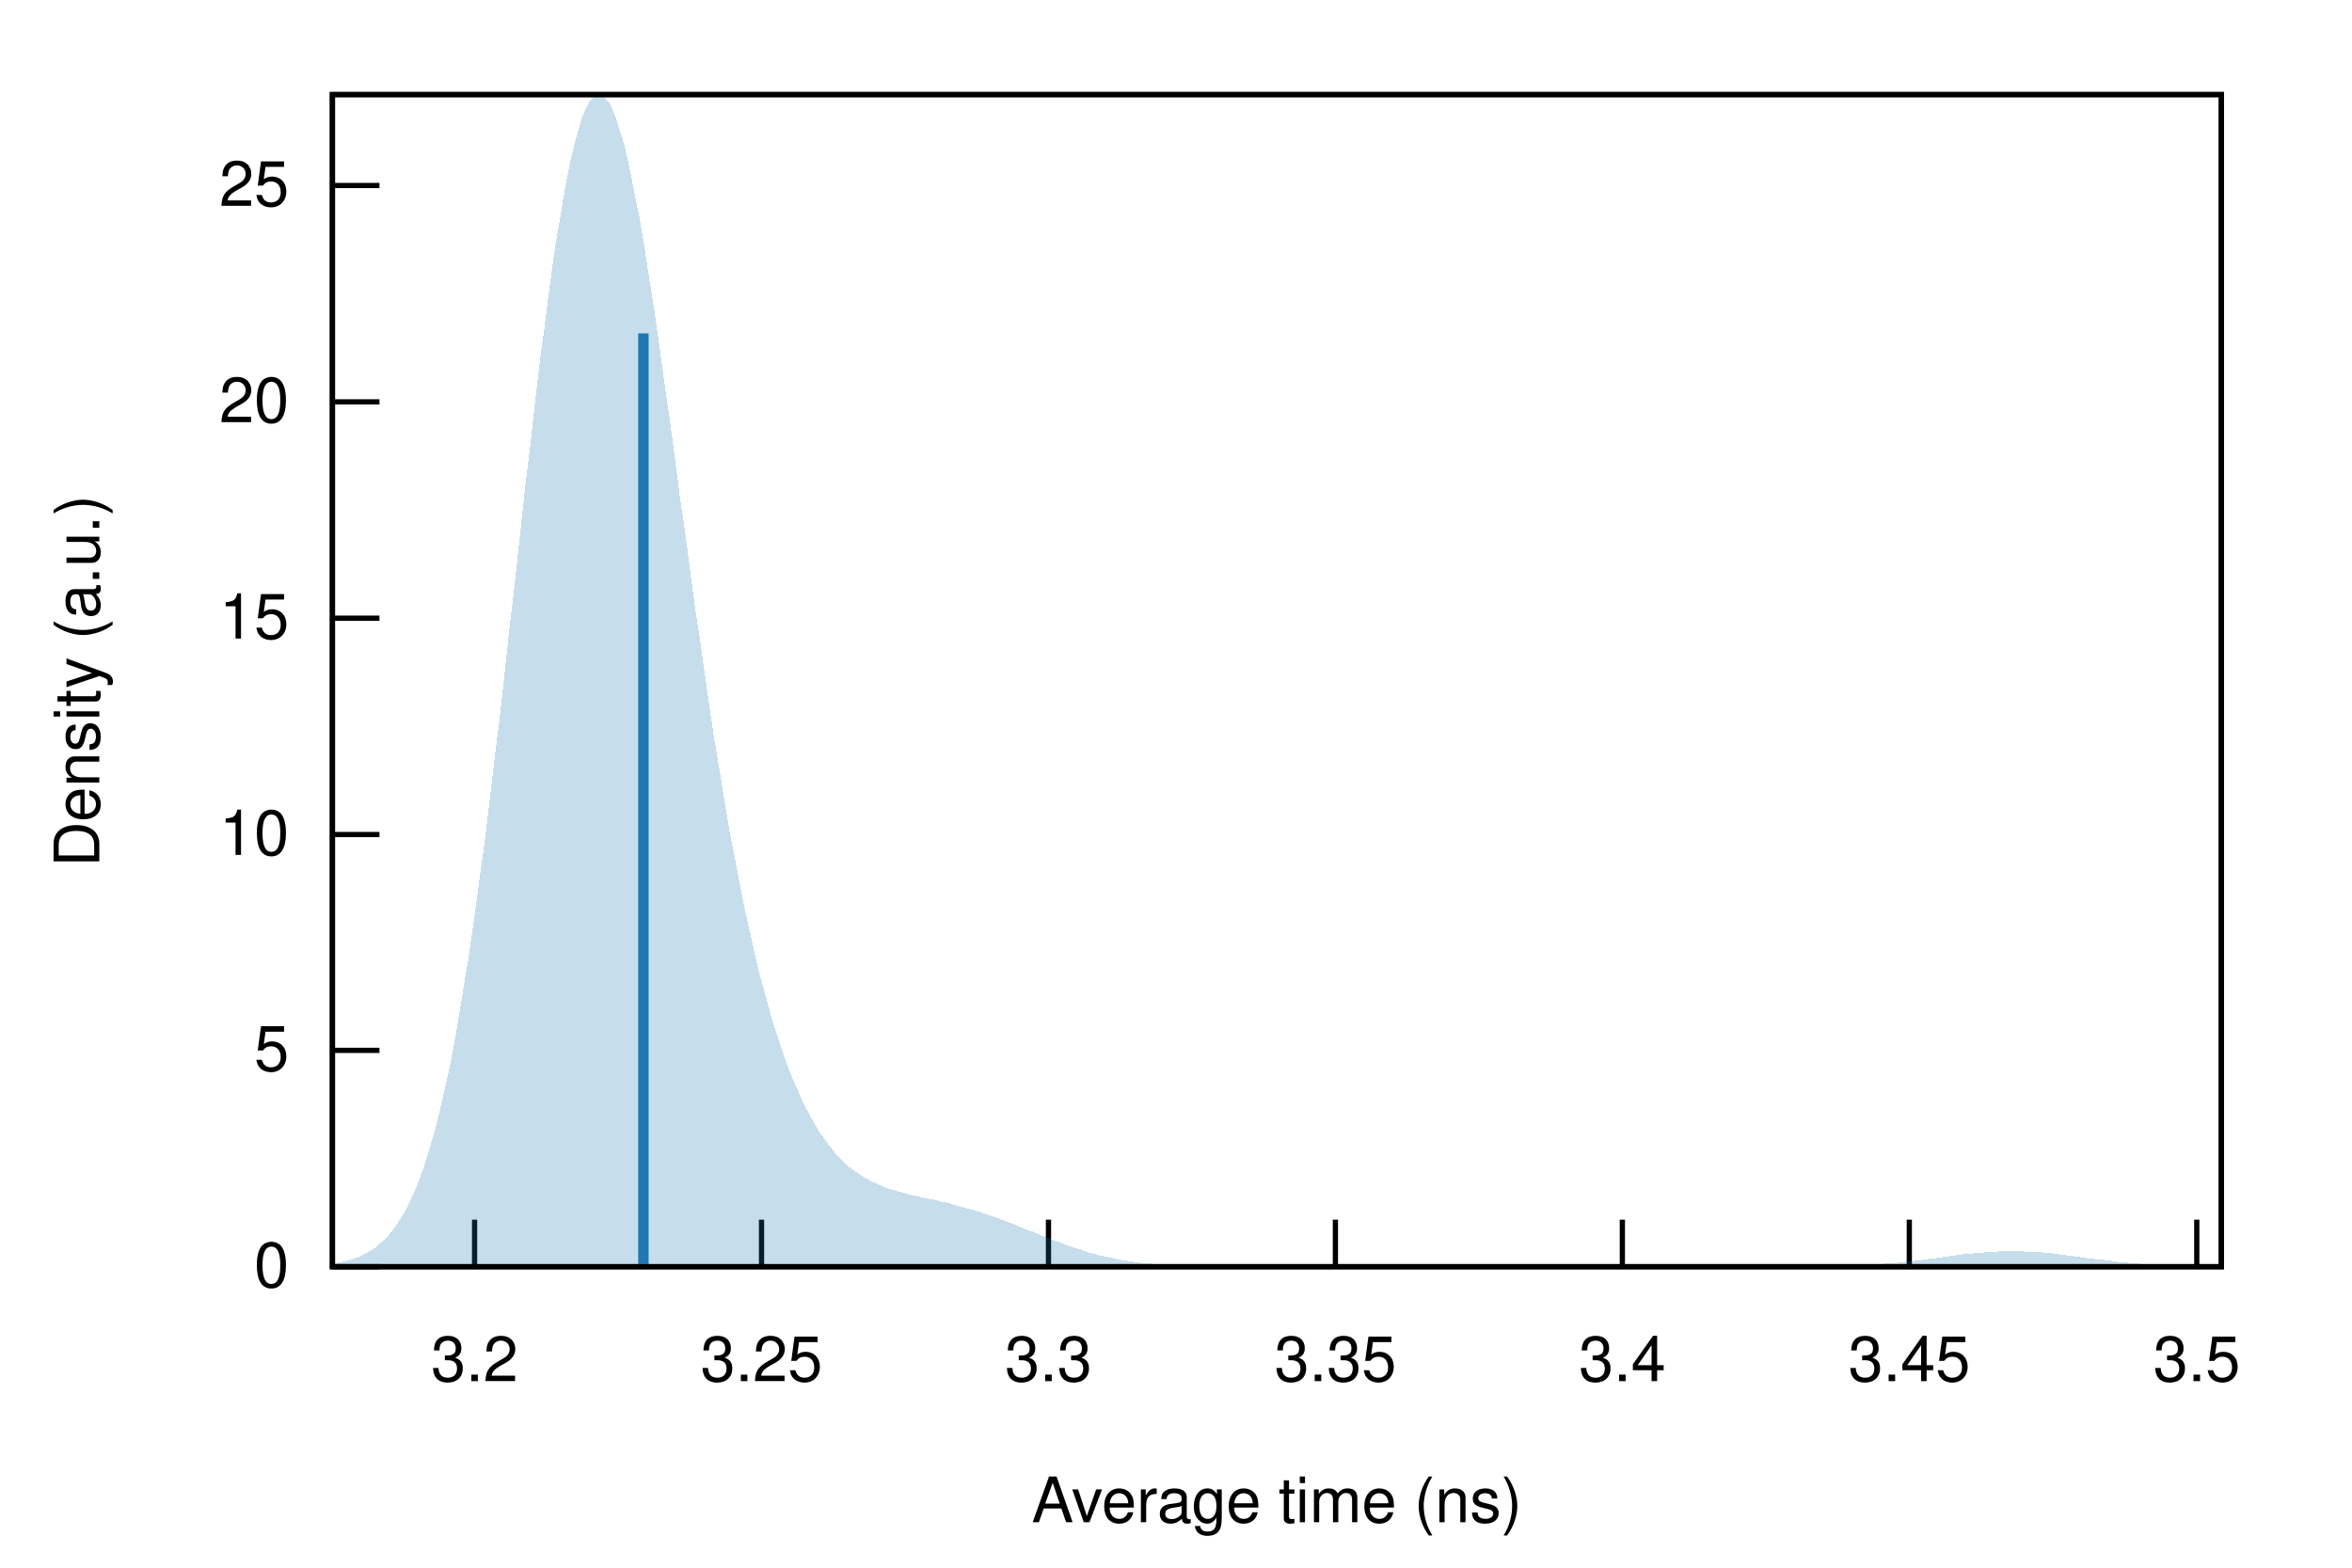
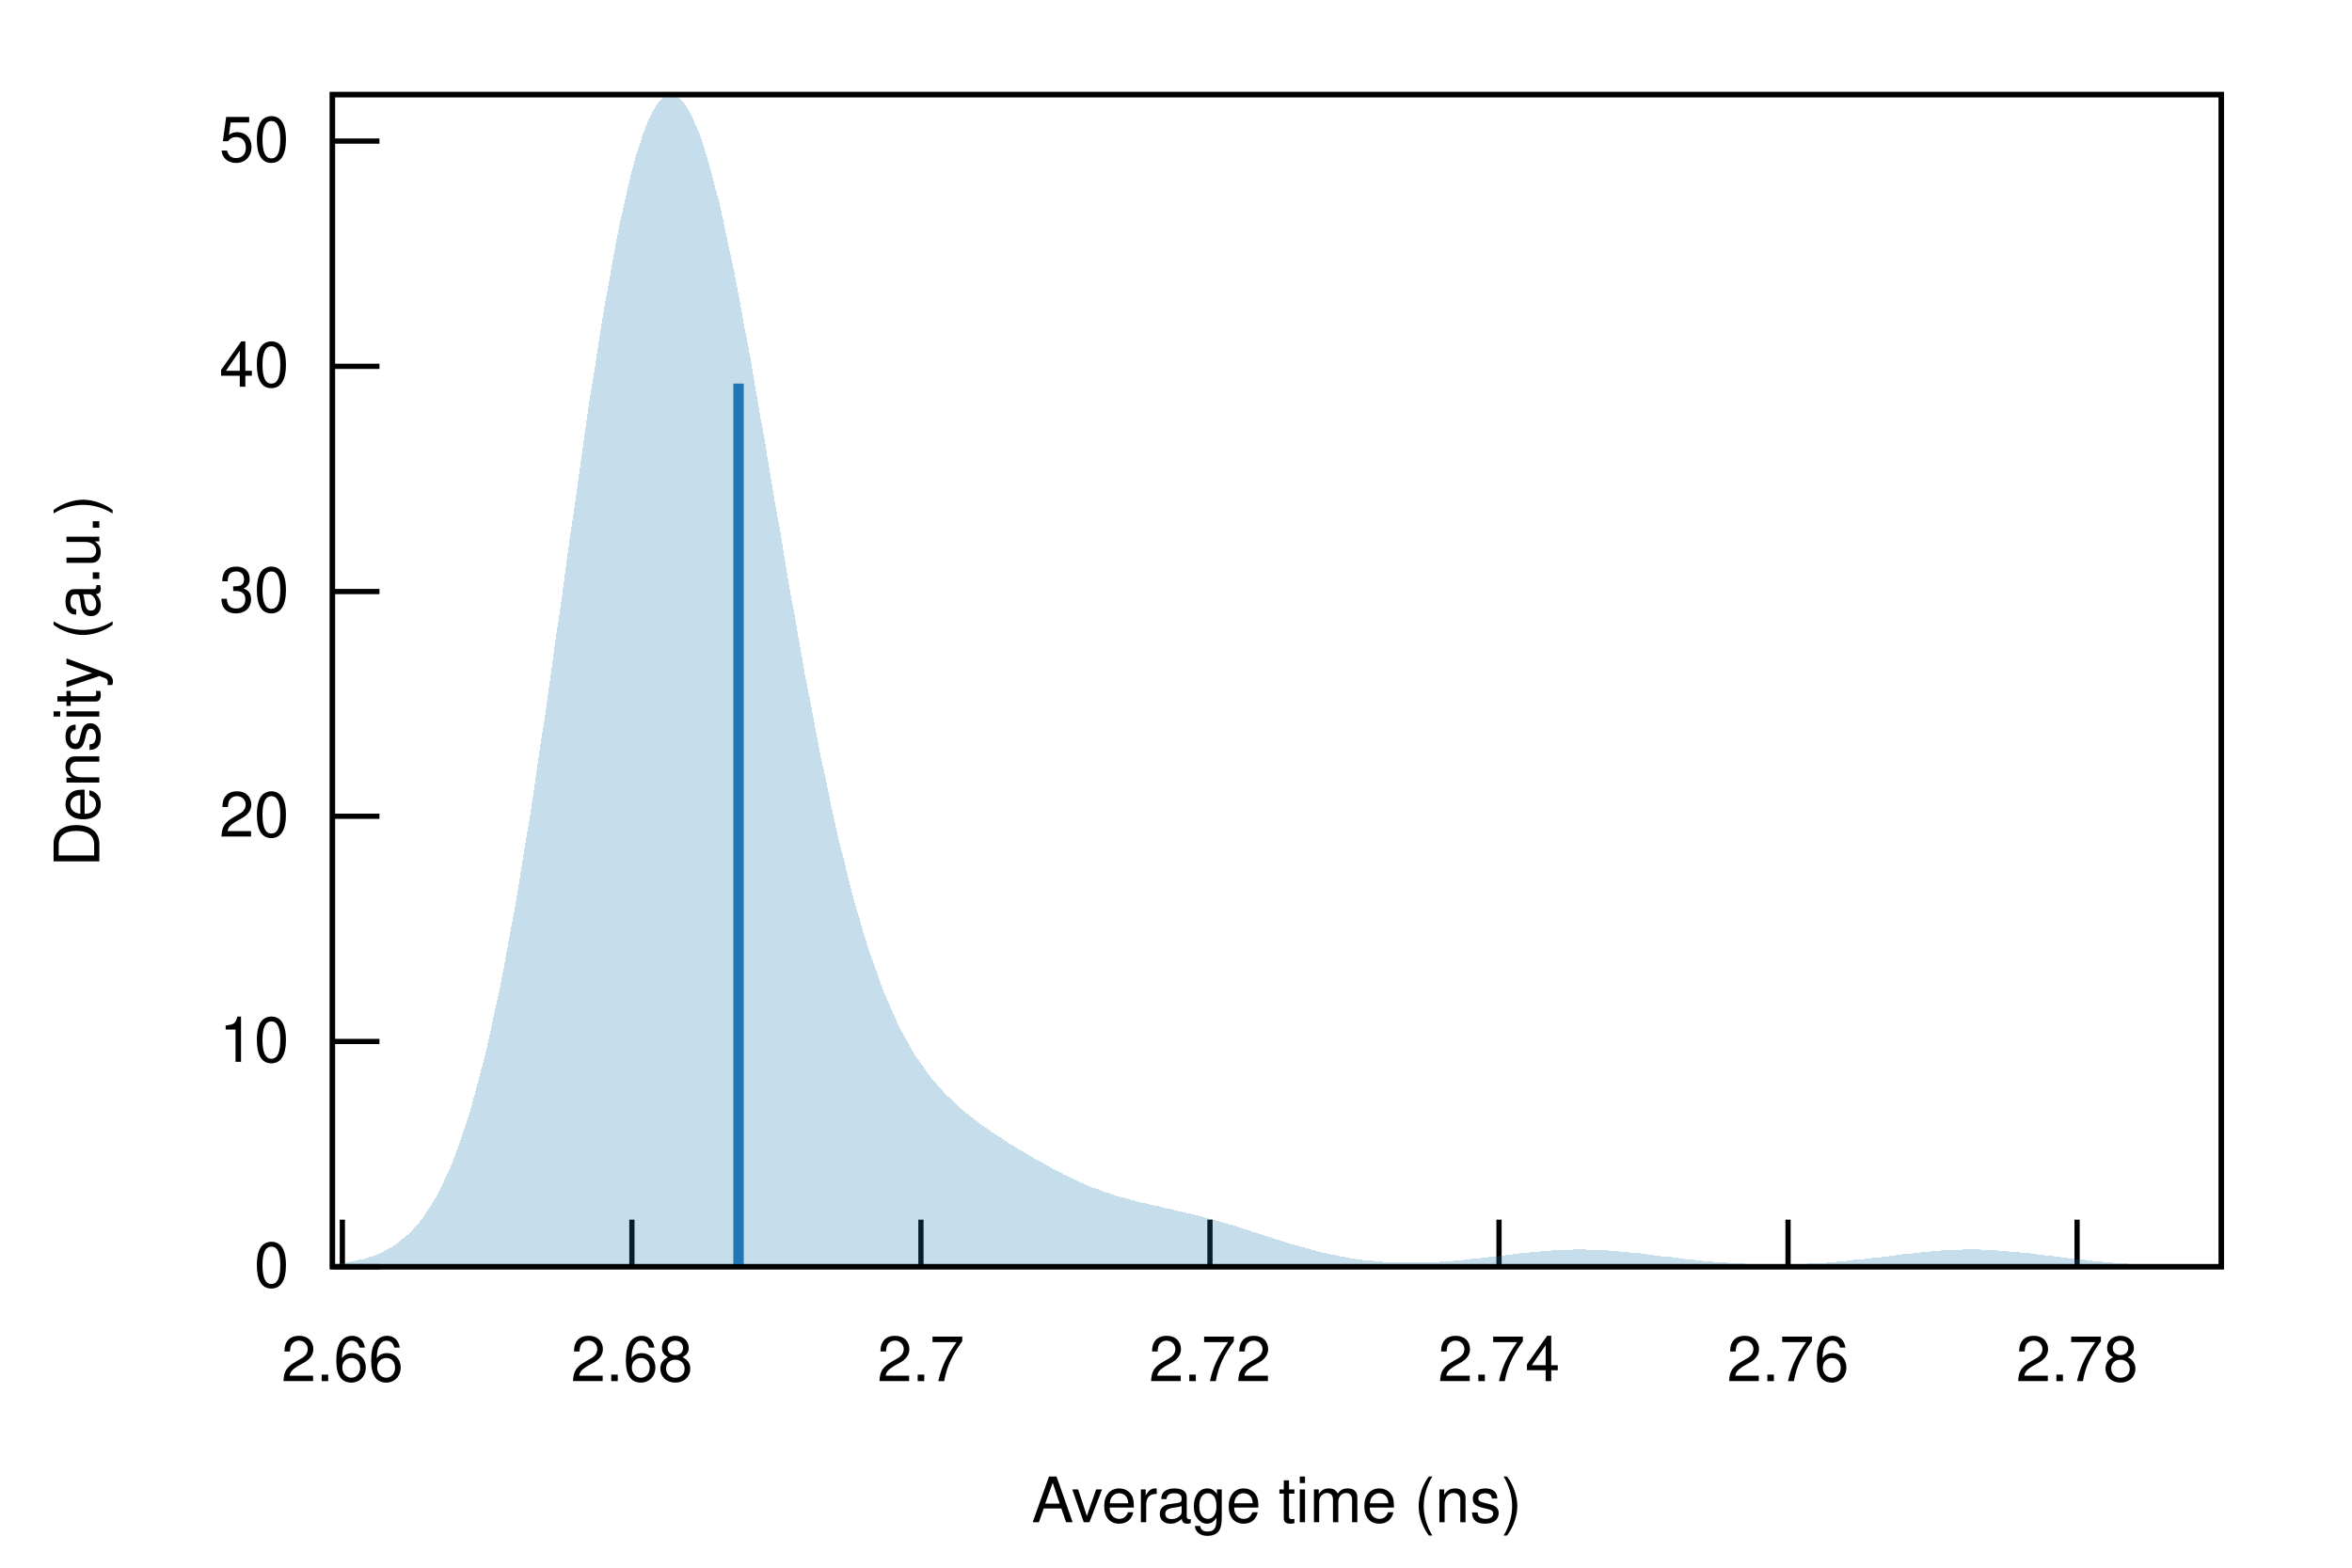
<svg xmlns="http://www.w3.org/2000/svg" xmlns:xlink="http://www.w3.org/1999/xlink" viewBox="0 0 450 300">
  <g id="gnuplot_canvas">
    <rect x="0" y="0" width="450" height="300" fill="none" />
    <defs>
      <circle id="gpDot" r="0.5" stroke-width="0.5" stroke="currentColor" />
      <path id="gpPt0" stroke-width="0.222" stroke="currentColor" d="M-1,0 h2 M0,-1 v2" />
      <path id="gpPt1" stroke-width="0.222" stroke="currentColor" d="M-1,-1 L1,1 M1,-1 L-1,1" />
      <path id="gpPt2" stroke-width="0.222" stroke="currentColor" d="M-1,0 L1,0 M0,-1 L0,1 M-1,-1 L1,1 M-1,1 L1,-1" />
      <rect id="gpPt3" stroke-width="0.222" stroke="currentColor" x="-1" y="-1" width="2" height="2" />
      <rect id="gpPt4" stroke-width="0.222" stroke="currentColor" fill="currentColor" x="-1" y="-1" width="2" height="2" />
      <circle id="gpPt5" stroke-width="0.222" stroke="currentColor" cx="0" cy="0" r="1" />
      <use xlink:href="#gpPt5" id="gpPt6" fill="currentColor" stroke="none" />
      <path id="gpPt7" stroke-width="0.222" stroke="currentColor" d="M0,-1.33 L-1.33,0.67 L1.33,0.67 z" />
      <use xlink:href="#gpPt7" id="gpPt8" fill="currentColor" stroke="none" />
      <use xlink:href="#gpPt7" id="gpPt9" stroke="currentColor" transform="rotate(180)" />
      <use xlink:href="#gpPt9" id="gpPt10" fill="currentColor" stroke="none" />
      <use xlink:href="#gpPt3" id="gpPt11" stroke="currentColor" transform="rotate(45)" />
      <use xlink:href="#gpPt11" id="gpPt12" fill="currentColor" stroke="none" />
      <path id="gpPt13" stroke-width="0.222" stroke="currentColor" d="M0,1.330 L1.265,0.411 L0.782,-1.067 L-0.782,-1.076 L-1.265,0.411 z" />
      <use xlink:href="#gpPt13" id="gpPt14" fill="currentColor" stroke="none" />
      <filter id="textbox" filterUnits="objectBoundingBox" x="0" y="0" height="1" width="1">
        <feFlood flood-color="white" flood-opacity="1" result="bgnd" />
        <feComposite in="SourceGraphic" in2="bgnd" operator="atop" />
      </filter>
      <filter id="greybox" filterUnits="objectBoundingBox" x="0" y="0" height="1" width="1">
        <feFlood flood-color="lightgrey" flood-opacity="1" result="grey" />
        <feComposite in="SourceGraphic" in2="grey" operator="atop" />
      </filter>
    </defs>
    <g fill="none" color="white" stroke="currentColor" stroke-width="1.00" stroke-linecap="butt" stroke-linejoin="miter">
</g>
    <g fill="none" color="black" stroke="currentColor" stroke-width="1.00" stroke-linecap="butt" stroke-linejoin="miter">
      <path stroke="black" d="M63.6,242.4 L72.6,242.4  " />
      <g transform="translate(55.3,246.3)" stroke="none" fill="black" font-family="Helvetica" font-size="12.00" text-anchor="end">
        <text>
          <tspan font-family="Helvetica"> 0</tspan>
        </text>
      </g>
    </g>
    <g fill="none" color="black" stroke="currentColor" stroke-width="1.00" stroke-linecap="butt" stroke-linejoin="miter">
-       <path stroke="black" d="M63.6,201.0 L72.6,201.0  " />
-       <g transform="translate(55.3,204.9)" stroke="none" fill="black" font-family="Helvetica" font-size="12.00" text-anchor="end">
-         <text>
-           <tspan font-family="Helvetica"> 5</tspan>
-         </text>
-       </g>
-     </g>
-     <g fill="none" color="black" stroke="currentColor" stroke-width="1.00" stroke-linecap="butt" stroke-linejoin="miter">
-       <path stroke="black" d="M63.6,159.7 L72.6,159.7  " />
-       <g transform="translate(55.3,163.6)" stroke="none" fill="black" font-family="Helvetica" font-size="12.00" text-anchor="end">
+       <path stroke="black" d="M63.6,199.3 L72.6,199.3  " />
+       <g transform="translate(55.3,203.2)" stroke="none" fill="black" font-family="Helvetica" font-size="12.00" text-anchor="end">
        <text>
          <tspan font-family="Helvetica"> 10</tspan>
        </text>
      </g>
    </g>
    <g fill="none" color="black" stroke="currentColor" stroke-width="1.00" stroke-linecap="butt" stroke-linejoin="miter">
-       <path stroke="black" d="M63.6,118.3 L72.6,118.3  " />
-       <g transform="translate(55.3,122.2)" stroke="none" fill="black" font-family="Helvetica" font-size="12.00" text-anchor="end">
-         <text>
-           <tspan font-family="Helvetica"> 15</tspan>
-         </text>
-       </g>
-     </g>
-     <g fill="none" color="black" stroke="currentColor" stroke-width="1.00" stroke-linecap="butt" stroke-linejoin="miter">
-       <path stroke="black" d="M63.6,76.9 L72.6,76.9  " />
-       <g transform="translate(55.3,80.8)" stroke="none" fill="black" font-family="Helvetica" font-size="12.00" text-anchor="end">
+       <path stroke="black" d="M63.6,156.2 L72.6,156.2  " />
+       <g transform="translate(55.3,160.1)" stroke="none" fill="black" font-family="Helvetica" font-size="12.00" text-anchor="end">
        <text>
          <tspan font-family="Helvetica"> 20</tspan>
        </text>
      </g>
    </g>
    <g fill="none" color="black" stroke="currentColor" stroke-width="1.00" stroke-linecap="butt" stroke-linejoin="miter">
-       <path stroke="black" d="M63.6,35.5 L72.6,35.5  " />
-       <g transform="translate(55.3,39.4)" stroke="none" fill="black" font-family="Helvetica" font-size="12.00" text-anchor="end">
+       <path stroke="black" d="M63.6,113.2 L72.6,113.2  " />
+       <g transform="translate(55.3,117.1)" stroke="none" fill="black" font-family="Helvetica" font-size="12.00" text-anchor="end">
        <text>
-           <tspan font-family="Helvetica"> 25</tspan>
+           <tspan font-family="Helvetica"> 30</tspan>
        </text>
      </g>
    </g>
    <g fill="none" color="black" stroke="currentColor" stroke-width="1.00" stroke-linecap="butt" stroke-linejoin="miter">
-       <path stroke="black" d="M90.8,242.4 L90.8,233.4  " />
-       <g transform="translate(90.8,264.3)" stroke="none" fill="black" font-family="Helvetica" font-size="12.00" text-anchor="middle">
+       <path stroke="black" d="M63.6,70.1 L72.6,70.1  " />
+       <g transform="translate(55.3,74.0)" stroke="none" fill="black" font-family="Helvetica" font-size="12.00" text-anchor="end">
        <text>
-           <tspan font-family="Helvetica"> 3.2</tspan>
+           <tspan font-family="Helvetica"> 40</tspan>
        </text>
      </g>
    </g>
    <g fill="none" color="black" stroke="currentColor" stroke-width="1.00" stroke-linecap="butt" stroke-linejoin="miter">
-       <path stroke="black" d="M145.7,242.4 L145.7,233.4  " />
-       <g transform="translate(145.7,264.3)" stroke="none" fill="black" font-family="Helvetica" font-size="12.00" text-anchor="middle">
+       <path stroke="black" d="M63.6,27.0 L72.6,27.0  " />
+       <g transform="translate(55.3,30.9)" stroke="none" fill="black" font-family="Helvetica" font-size="12.00" text-anchor="end">
        <text>
-           <tspan font-family="Helvetica"> 3.25</tspan>
+           <tspan font-family="Helvetica"> 50</tspan>
        </text>
      </g>
    </g>
    <g fill="none" color="black" stroke="currentColor" stroke-width="1.00" stroke-linecap="butt" stroke-linejoin="miter">
-       <path stroke="black" d="M200.6,242.4 L200.6,233.4  " />
-       <g transform="translate(200.6,264.3)" stroke="none" fill="black" font-family="Helvetica" font-size="12.00" text-anchor="middle">
+       <path stroke="black" d="M65.5,242.4 L65.5,233.4  " />
+       <g transform="translate(65.5,264.3)" stroke="none" fill="black" font-family="Helvetica" font-size="12.00" text-anchor="middle">
        <text>
-           <tspan font-family="Helvetica"> 3.3</tspan>
+           <tspan font-family="Helvetica"> 2.66</tspan>
        </text>
      </g>
    </g>
    <g fill="none" color="black" stroke="currentColor" stroke-width="1.00" stroke-linecap="butt" stroke-linejoin="miter">
-       <path stroke="black" d="M255.5,242.4 L255.5,233.4  " />
-       <g transform="translate(255.5,264.3)" stroke="none" fill="black" font-family="Helvetica" font-size="12.00" text-anchor="middle">
+       <path stroke="black" d="M120.9,242.4 L120.9,233.4  " />
+       <g transform="translate(120.9,264.3)" stroke="none" fill="black" font-family="Helvetica" font-size="12.00" text-anchor="middle">
        <text>
-           <tspan font-family="Helvetica"> 3.35</tspan>
+           <tspan font-family="Helvetica"> 2.68</tspan>
        </text>
      </g>
    </g>
    <g fill="none" color="black" stroke="currentColor" stroke-width="1.00" stroke-linecap="butt" stroke-linejoin="miter">
-       <path stroke="black" d="M310.4,242.4 L310.4,233.4  " />
-       <g transform="translate(310.4,264.3)" stroke="none" fill="black" font-family="Helvetica" font-size="12.00" text-anchor="middle">
+       <path stroke="black" d="M176.2,242.4 L176.2,233.4  " />
+       <g transform="translate(176.2,264.3)" stroke="none" fill="black" font-family="Helvetica" font-size="12.00" text-anchor="middle">
        <text>
-           <tspan font-family="Helvetica"> 3.4</tspan>
+           <tspan font-family="Helvetica"> 2.7</tspan>
        </text>
      </g>
    </g>
    <g fill="none" color="black" stroke="currentColor" stroke-width="1.00" stroke-linecap="butt" stroke-linejoin="miter">
-       <path stroke="black" d="M365.3,242.4 L365.3,233.4  " />
-       <g transform="translate(365.3,264.3)" stroke="none" fill="black" font-family="Helvetica" font-size="12.00" text-anchor="middle">
+       <path stroke="black" d="M231.5,242.4 L231.5,233.4  " />
+       <g transform="translate(231.5,264.3)" stroke="none" fill="black" font-family="Helvetica" font-size="12.00" text-anchor="middle">
        <text>
-           <tspan font-family="Helvetica"> 3.45</tspan>
+           <tspan font-family="Helvetica"> 2.72</tspan>
        </text>
      </g>
    </g>
    <g fill="none" color="black" stroke="currentColor" stroke-width="1.00" stroke-linecap="butt" stroke-linejoin="miter">
-       <path stroke="black" d="M420.3,242.4 L420.3,233.4  " />
-       <g transform="translate(420.3,264.3)" stroke="none" fill="black" font-family="Helvetica" font-size="12.00" text-anchor="middle">
+       <path stroke="black" d="M286.8,242.4 L286.8,233.4  " />
+       <g transform="translate(286.8,264.3)" stroke="none" fill="black" font-family="Helvetica" font-size="12.00" text-anchor="middle">
        <text>
-           <tspan font-family="Helvetica"> 3.5</tspan>
+           <tspan font-family="Helvetica"> 2.74</tspan>
+         </text>
+       </g>
+     </g>
+     <g fill="none" color="black" stroke="currentColor" stroke-width="1.00" stroke-linecap="butt" stroke-linejoin="miter">
+       <path stroke="black" d="M342.1,242.4 L342.1,233.4  " />
+       <g transform="translate(342.1,264.3)" stroke="none" fill="black" font-family="Helvetica" font-size="12.00" text-anchor="middle">
+         <text>
+           <tspan font-family="Helvetica"> 2.76</tspan>
+         </text>
+       </g>
+     </g>
+     <g fill="none" color="black" stroke="currentColor" stroke-width="1.00" stroke-linecap="butt" stroke-linejoin="miter">
+       <path stroke="black" d="M397.4,242.4 L397.4,233.4  " />
+       <g transform="translate(397.4,264.3)" stroke="none" fill="black" font-family="Helvetica" font-size="12.00" text-anchor="middle">
+         <text>
+           <tspan font-family="Helvetica"> 2.78</tspan>
        </text>
      </g>
    </g>
    <g fill="none" color="black" stroke="currentColor" stroke-width="1.00" stroke-linecap="butt" stroke-linejoin="miter">
</g>
    <g fill="none" color="black" stroke="currentColor" stroke-width="1.00" stroke-linecap="butt" stroke-linejoin="miter">
      <path stroke="black" d="M63.6,18.1 L63.6,242.4 L425.0,242.4 L425.0,18.1 L63.6,18.1 Z  " />
    </g>
    <g fill="none" color="black" stroke="currentColor" stroke-width="1.00" stroke-linecap="butt" stroke-linejoin="miter">
      <g transform="translate(19.0,130.3) rotate(270)" stroke="none" fill="black" font-family="Helvetica" font-size="12.00" text-anchor="middle">
        <text>
          <tspan font-family="Helvetica">Density (a.u.)</tspan>
        </text>
      </g>
    </g>
    <g fill="none" color="black" stroke="currentColor" stroke-width="1.00" stroke-linecap="butt" stroke-linejoin="miter">
      <g transform="translate(244.3,291.3)" stroke="none" fill="black" font-family="Helvetica" font-size="12.00" text-anchor="middle">
        <text>
          <tspan font-family="Helvetica">Average time (ns)</tspan>
        </text>
      </g>
    </g>
    <g fill="none" color="black" stroke="currentColor" stroke-width="1.00" stroke-linecap="butt" stroke-linejoin="miter">
</g>
    <g id="gnuplot_plot_1">
      <g fill="none" color="black" stroke="currentColor" stroke-width="1.00" stroke-linecap="butt" stroke-linejoin="miter">
        <g stroke="none" shape-rendering="crispEdges">
-           <polygon fill="rgb( 31, 120, 180)" fill-opacity="0.25" points="63.6,241.8 64.3,241.7 65.0,241.6 65.8,241.4 66.5,241.2 67.2,241.0 67.9,240.8 68.7,240.5 69.4,240.2 70.1,239.8 70.8,239.4 71.6,238.9 72.3,238.3 73.0,237.7 73.7,237.0 74.5,236.2 75.2,235.3 75.9,234.4 76.6,233.2 77.4,232.0 78.1,230.6 78.8,229.1 79.5,227.5 80.3,225.6 81.0,223.6 81.7,221.4 82.4,219.0 83.2,216.4 83.9,213.6 84.6,210.6 85.3,207.4 86.1,203.9 86.8,200.2 87.5,196.3 88.2,192.1 88.9,187.7 89.7,183.0 90.4,178.1 91.1,173.0 91.8,167.7 92.6,162.1 93.3,156.4 94.0,150.5 94.7,144.5 95.5,138.3 96.2,132.0 96.9,125.5 97.6,119.1 98.4,112.5 99.1,106.0 99.8,99.5 100.5,93.0 101.3,86.6 102.0,80.3 102.7,74.2 103.4,68.2 104.2,62.5 104.9,56.9 105.6,51.7 106.3,46.7 107.1,42.1 107.8,37.8 108.5,33.9 109.2,30.4 110.0,27.3 110.7,24.7 111.4,22.5 112.1,20.7 112.8,19.4 113.6,18.5 114.3,18.1 115.0,18.2 115.7,18.7 116.5,19.6 117.2,21.0 117.9,22.8 118.6,25.0 119.4,27.6 120.1,30.6 120.8,33.9 121.5,37.5 122.3,41.4 123.0,45.5 123.7,49.9 124.4,54.5 125.2,59.4 125.9,64.3 126.6,69.4 127.3,74.6 128.1,79.9 128.8,85.2 129.5,90.6 130.2,95.9 131.0,101.3 131.7,106.6 132.4,111.9 133.1,117.1 133.9,122.2 134.6,127.3 135.3,132.2 136.0,137.0 136.7,141.7 137.5,146.3 138.2,150.7 138.9,155.0 139.6,159.1 140.4,163.1 141.1,166.9 141.8,170.6 142.5,174.1 143.3,177.5 144.0,180.7 144.7,183.8 145.4,186.7 146.2,189.5 146.9,192.1 147.6,194.7 148.3,197.0 149.1,199.3 149.8,201.4 150.5,203.5 151.2,205.4 152.0,207.2 152.7,208.8 153.4,210.4 154.1,211.9 154.9,213.3 155.6,214.6 156.3,215.8 157.0,217.0 157.8,218.0 158.5,219.0 159.2,219.9 159.9,220.8 160.6,221.6 161.4,222.3 162.1,223.0 162.8,223.6 163.5,224.1 164.3,224.6 165.0,225.1 165.7,225.5 166.4,225.9 167.2,226.3 167.9,226.6 168.6,226.9 169.3,227.2 170.1,227.5 170.8,227.7 171.5,227.9 172.2,228.1 173.0,228.3 173.7,228.5 174.4,228.7 175.1,228.8 175.9,229.0 176.6,229.2 177.3,229.3 178.0,229.5 178.8,229.6 179.5,229.8 180.2,230.0 180.9,230.1 181.7,230.3 182.4,230.5 183.1,230.7 183.8,230.9 184.5,231.1 185.3,231.3 186.0,231.5 186.7,231.7 187.4,231.9 188.2,232.2 188.9,232.4 189.6,232.7 190.3,232.9 191.1,233.2 191.8,233.5 192.5,233.7 193.2,234.0 194.0,234.3 194.7,234.6 195.4,234.9 196.1,235.2 196.9,235.5 197.6,235.7 198.3,236.0 199.0,236.3 199.8,236.6 200.5,236.9 201.2,237.2 201.9,237.5 202.7,237.7 203.4,238.0 204.1,238.3 204.8,238.5 205.6,238.8 206.3,239.0 207.0,239.2 207.7,239.5 208.4,239.7 209.2,239.9 209.9,240.1 210.6,240.3 211.3,240.4 212.1,240.6 212.8,240.7 213.5,240.9 214.2,241.0 215.0,241.2 215.7,241.3 216.4,241.4 217.1,241.5 217.9,241.6 218.6,241.7 219.3,241.7 220.0,241.8 220.8,241.9 221.5,241.9 222.2,242.0 222.9,242.0 223.7,242.1 224.4,242.1 225.1,242.2 225.8,242.2 226.6,242.2 227.3,242.2 228.0,242.3 228.7,242.3 229.5,242.3 230.2,242.3 230.9,242.3 231.6,242.3 232.3,242.3 233.1,242.4 233.8,242.4 234.5,242.4 235.2,242.4 236.0,242.4 236.7,242.4 237.4,242.4 238.1,242.4 238.9,242.4 239.6,242.4 240.3,242.4 241.0,242.4 241.8,242.4 242.5,242.4 243.2,242.4 243.9,242.4 244.7,242.4 245.4,242.4 246.1,242.4 246.8,242.4 247.6,242.4 248.3,242.4 249.0,242.4 249.7,242.4 250.5,242.4 251.2,242.4 251.9,242.4 252.6,242.4 253.4,242.4 254.1,242.4 254.8,242.4 255.5,242.4 256.3,242.4 257.0,242.4 257.7,242.4 258.4,242.4 259.1,242.4 259.9,242.4 260.6,242.4 261.3,242.4 262.0,242.4 262.8,242.4 263.5,242.4 264.2,242.4 264.9,242.4 265.7,242.4 266.4,242.4 267.1,242.4 267.8,242.4 268.6,242.4 269.3,242.4 270.0,242.4 270.7,242.4 271.5,242.4 272.2,242.4 272.9,242.4 273.6,242.4 274.4,242.4 275.1,242.4 275.8,242.4 276.5,242.4 277.3,242.4 278.0,242.4 278.7,242.4 279.4,242.4 280.2,242.4 280.9,242.4 281.6,242.4 282.3,242.4 283.0,242.4 283.8,242.4 284.5,242.4 285.2,242.4 285.9,242.4 286.7,242.4 287.4,242.4 288.1,242.4 288.8,242.4 289.6,242.4 290.3,242.4 291.0,242.4 291.7,242.4 292.5,242.4 293.2,242.4 293.9,242.4 294.6,242.4 295.4,242.4 296.1,242.4 296.8,242.4 297.5,242.4 298.3,242.4 299.0,242.4 299.7,242.4 300.4,242.4 301.2,242.4 301.9,242.4 302.6,242.4 303.3,242.4 304.1,242.4 304.8,242.4 305.5,242.4 306.2,242.4 306.9,242.4 307.7,242.4 308.4,242.4 309.1,242.4 309.8,242.4 310.6,242.4 311.3,242.4 312.0,242.4 312.7,242.4 313.5,242.4 314.2,242.4 314.9,242.4 315.6,242.4 316.4,242.4 317.1,242.4 317.8,242.4 318.5,242.4 319.3,242.4 320.0,242.4 320.7,242.4 321.4,242.4 322.2,242.4 322.9,242.4 323.6,242.4 324.3,242.4 325.1,242.4 325.8,242.4 326.5,242.4 327.2,242.4 328.0,242.4 328.7,242.4 329.4,242.4 330.1,242.4 330.8,242.4 331.6,242.4 332.3,242.4 333.0,242.4 333.7,242.4 334.5,242.4 335.2,242.4 335.9,242.4 336.6,242.4 337.4,242.4 338.1,242.4 338.8,242.4 339.5,242.4 340.3,242.4 341.0,242.4 341.7,242.4 342.4,242.4 343.2,242.4 343.9,242.4 344.6,242.4 345.3,242.4 346.1,242.4 346.8,242.3 347.5,242.3 348.2,242.3 349.0,242.3 349.7,242.3 350.4,242.3 351.1,242.3 351.9,242.3 352.6,242.2 353.3,242.2 354.0,242.2 354.7,242.2 355.5,242.1 356.2,242.1 356.9,242.1 357.6,242.0 358.4,242.0 359.1,241.9 359.8,241.9 360.5,241.8 361.3,241.8 362.0,241.7 362.7,241.7 363.4,241.6 364.2,241.5 364.9,241.4 365.6,241.4 366.3,241.3 367.1,241.2 367.8,241.1 368.5,241.0 369.2,240.9 370.0,240.8 370.7,240.7 371.4,240.6 372.1,240.5 372.9,240.4 373.6,240.3 374.3,240.2 375.0,240.1 375.8,240.0 376.5,240.0 377.2,239.9 377.9,239.8 378.6,239.7 379.4,239.7 380.1,239.6 380.8,239.6 381.5,239.5 382.3,239.5 383.0,239.4 383.7,239.4 384.4,239.4 385.2,239.4 385.9,239.4 386.6,239.4 387.3,239.5 388.1,239.5 388.8,239.5 389.5,239.6 390.2,239.6 391.0,239.7 391.7,239.8 392.4,239.8 393.1,239.9 393.9,240.0 394.6,240.1 395.3,240.2 396.0,240.3 396.8,240.4 397.5,240.5 398.2,240.6 398.9,240.7 399.7,240.8 400.4,240.9 401.1,241.0 401.8,241.1 402.5,241.1 403.3,241.2 404.0,241.3 404.7,241.4 405.4,241.5 406.2,241.6 406.9,241.6 407.6,241.7 408.3,241.8 409.1,241.8 409.8,241.9 410.5,241.9 411.2,242.0 412.0,242.0 412.7,242.1 413.4,242.1 414.1,242.1 414.9,242.2 415.6,242.2 416.3,242.2 417.0,242.2 417.8,242.3 418.5,242.3 419.2,242.3 419.9,242.3 420.7,242.3 421.4,242.3 422.1,242.3 422.8,242.3 423.6,242.4 424.3,242.4 425.0,242.4 425.0,242.4 424.3,242.4 423.6,242.4 422.8,242.4 422.1,242.4 421.4,242.4 420.7,242.4 419.9,242.4 419.2,242.4 418.5,242.4 417.8,242.4 417.0,242.4 416.3,242.4 415.6,242.4 414.9,242.4 414.1,242.4 413.4,242.4 412.7,242.4 412.0,242.4 411.2,242.4 410.5,242.4 409.8,242.4 409.1,242.4 408.3,242.4 407.6,242.4 406.9,242.4 406.2,242.4 405.4,242.4 404.7,242.4 404.0,242.4 403.3,242.4 402.5,242.4 401.8,242.4 401.1,242.4 400.4,242.4 399.7,242.4 398.9,242.4 398.2,242.4 397.5,242.4 396.8,242.4 396.0,242.4 395.3,242.4 394.6,242.4 393.9,242.4 393.1,242.4 392.4,242.4 391.7,242.4 391.0,242.4 390.2,242.4 389.5,242.4 388.8,242.4 388.1,242.4 387.3,242.4 386.6,242.4 385.9,242.4 385.2,242.4 384.4,242.4 383.7,242.4 383.0,242.4 382.3,242.4 381.5,242.4 380.8,242.4 380.1,242.4 379.4,242.4 378.6,242.4 377.9,242.4 377.2,242.4 376.5,242.4 375.8,242.4 375.0,242.4 374.3,242.4 373.6,242.4 372.9,242.4 372.1,242.4 371.4,242.4 370.7,242.4 370.0,242.4 369.2,242.4 368.5,242.4 367.8,242.4 367.1,242.4 366.3,242.4 365.6,242.4 364.9,242.4 364.2,242.4 363.4,242.4 362.7,242.4 362.0,242.4 361.3,242.4 360.5,242.4 359.8,242.4 359.1,242.4 358.4,242.4 357.6,242.4 356.9,242.4 356.2,242.4 355.5,242.4 354.7,242.4 354.0,242.4 353.3,242.4 352.6,242.4 351.9,242.4 351.1,242.4 350.4,242.4 349.7,242.4 349.0,242.4 348.2,242.4 347.5,242.4 346.8,242.4 346.1,242.4 345.3,242.4 344.6,242.4 343.9,242.4 343.2,242.4 342.4,242.4 341.7,242.4 341.0,242.4 340.3,242.4 339.5,242.4 338.8,242.4 338.1,242.4 337.4,242.4 336.6,242.4 335.9,242.4 335.2,242.4 334.5,242.4 333.7,242.4 333.0,242.4 332.3,242.4 331.6,242.4 330.8,242.4 330.1,242.4 329.4,242.4 328.7,242.4 328.0,242.4 327.2,242.4 326.5,242.4 325.8,242.4 325.1,242.4 324.3,242.4 323.6,242.4 322.9,242.4 322.2,242.4 321.4,242.4 320.7,242.4 320.0,242.4 319.3,242.4 318.5,242.4 317.8,242.4 317.1,242.4 316.4,242.4 315.6,242.4 314.9,242.4 314.2,242.4 313.5,242.4 312.7,242.4 312.0,242.4 311.3,242.4 310.6,242.4 309.8,242.4 309.1,242.4 308.4,242.4 307.7,242.4 306.9,242.4 306.2,242.4 305.5,242.4 304.8,242.4 304.1,242.4 303.3,242.4 302.6,242.4 301.9,242.4 301.2,242.4 300.4,242.4 299.7,242.4 299.0,242.4 298.3,242.4 297.5,242.4 296.8,242.4 296.1,242.4 295.4,242.4 294.6,242.4 293.9,242.4 293.2,242.4 292.5,242.4 291.7,242.4 291.0,242.4 290.3,242.4 289.6,242.4 288.8,242.4 288.1,242.4 287.4,242.4 286.7,242.4 285.9,242.4 285.2,242.4 284.5,242.4 283.8,242.4 283.0,242.4 282.3,242.4 281.6,242.4 280.9,242.4 280.2,242.4 279.4,242.4 278.7,242.4 278.0,242.4 277.3,242.4 276.5,242.4 275.8,242.4 275.1,242.4 274.4,242.4 273.6,242.4 272.9,242.4 272.2,242.4 271.5,242.4 270.7,242.4 270.0,242.4 269.3,242.4 268.6,242.4 267.8,242.4 267.1,242.4 266.4,242.4 265.7,242.4 264.9,242.4 264.2,242.4 263.5,242.4 262.8,242.4 262.0,242.4 261.3,242.4 260.6,242.4 259.9,242.4 259.1,242.4 258.4,242.4 257.7,242.4 257.0,242.4 256.3,242.4 255.5,242.4 254.8,242.4 254.1,242.4 253.4,242.4 252.6,242.4 251.9,242.4 251.2,242.4 250.5,242.4 249.7,242.4 249.0,242.4 248.3,242.4 247.6,242.4 246.8,242.4 246.1,242.4 245.4,242.4 244.7,242.4 243.9,242.4 243.2,242.4 242.5,242.4 241.8,242.4 241.0,242.4 240.3,242.4 239.6,242.4 238.9,242.4 238.1,242.4 237.4,242.4 236.7,242.4 236.0,242.4 235.2,242.4 234.5,242.4 233.8,242.4 233.1,242.4 232.3,242.4 231.6,242.4 230.9,242.4 230.2,242.4 229.5,242.4 228.7,242.4 228.0,242.4 227.3,242.4 226.6,242.4 225.8,242.4 225.1,242.4 224.4,242.4 223.7,242.4 222.9,242.4 222.2,242.4 221.5,242.4 220.8,242.4 220.0,242.4 219.3,242.4 218.6,242.4 217.9,242.4 217.1,242.4 216.4,242.4 215.7,242.4 215.0,242.4 214.2,242.4 213.5,242.4 212.8,242.4 212.1,242.4 211.3,242.4 210.6,242.4 209.9,242.4 209.2,242.4 208.4,242.4 207.7,242.4 207.0,242.4 206.3,242.4 205.6,242.4 204.8,242.4 204.1,242.4 203.4,242.4 202.7,242.4 201.9,242.4 201.2,242.4 200.5,242.4 199.8,242.4 199.0,242.4 198.3,242.4 197.6,242.4 196.9,242.4 196.1,242.4 195.4,242.4 194.7,242.4 194.0,242.4 193.2,242.4 192.5,242.4 191.8,242.4 191.1,242.4 190.3,242.4 189.6,242.4 188.9,242.4 188.2,242.4 187.4,242.4 186.7,242.4 186.0,242.4 185.3,242.4 184.5,242.4 183.8,242.4 183.1,242.4 182.4,242.4 181.7,242.4 180.9,242.4 180.2,242.4 179.5,242.4 178.8,242.4 178.0,242.4 177.3,242.4 176.6,242.4 175.9,242.4 175.1,242.4 174.4,242.4 173.7,242.4 173.0,242.4 172.2,242.4 171.5,242.4 170.8,242.4 170.1,242.4 169.3,242.4 168.6,242.4 167.9,242.4 167.2,242.4 166.4,242.4 165.7,242.4 165.0,242.4 164.3,242.4 163.5,242.4 162.8,242.4 162.1,242.4 161.4,242.4 160.6,242.4 159.9,242.4 159.2,242.4 158.5,242.4 157.8,242.4 157.0,242.4 156.3,242.4 155.6,242.4 154.9,242.4 154.1,242.4 153.4,242.4 152.7,242.4 152.0,242.4 151.2,242.4 150.5,242.4 149.8,242.4 149.1,242.4 148.3,242.4 147.6,242.4 146.9,242.4 146.2,242.4 145.4,242.4 144.7,242.4 144.0,242.4 143.3,242.4 142.5,242.4 141.8,242.4 141.1,242.4 140.4,242.4 139.6,242.4 138.9,242.4 138.2,242.4 137.5,242.4 136.7,242.4 136.0,242.4 135.3,242.4 134.6,242.4 133.9,242.4 133.1,242.4 132.4,242.4 131.7,242.4 131.0,242.4 130.2,242.4 129.5,242.4 128.8,242.4 128.1,242.4 127.3,242.4 126.6,242.4 125.9,242.4 125.2,242.4 124.4,242.4 123.7,242.4 123.0,242.4 122.3,242.4 121.5,242.4 120.8,242.4 120.1,242.4 119.4,242.4 118.6,242.4 117.9,242.4 117.2,242.4 116.5,242.4 115.7,242.4 115.0,242.4 114.3,242.4 113.6,242.4 112.8,242.4 112.1,242.4 111.4,242.4 110.7,242.4 110.0,242.4 109.2,242.4 108.5,242.4 107.8,242.4 107.1,242.4 106.3,242.4 105.6,242.4 104.9,242.4 104.2,242.4 103.4,242.4 102.7,242.4 102.0,242.4 101.3,242.4 100.5,242.4 99.8,242.4 99.1,242.4 98.4,242.4 97.6,242.4 96.9,242.4 96.2,242.4 95.5,242.4 94.7,242.4 94.0,242.4 93.3,242.4 92.6,242.4 91.8,242.4 91.1,242.4 90.4,242.4 89.7,242.4 88.9,242.4 88.2,242.4 87.5,242.4 86.8,242.4 86.1,242.4 85.3,242.4 84.6,242.4 83.9,242.4 83.2,242.4 82.4,242.4 81.7,242.4 81.0,242.4 80.3,242.4 79.5,242.4 78.8,242.4 78.1,242.4 77.4,242.4 76.6,242.4 75.9,242.4 75.2,242.4 74.5,242.4 73.7,242.4 73.0,242.4 72.3,242.4 71.6,242.4 70.8,242.4 70.1,242.4 69.4,242.4 68.7,242.4 67.9,242.4 67.2,242.4 66.5,242.4 65.8,242.4 65.0,242.4 64.3,242.4 63.6,242.4 " />
+           <polygon fill="rgb( 31, 120, 180)" fill-opacity="0.25" points="63.6,241.9 64.3,241.9 65.0,241.8 65.8,241.7 66.5,241.6 67.2,241.4 67.9,241.3 68.7,241.1 69.4,241.0 70.1,240.8 70.8,240.5 71.6,240.3 72.3,240.0 73.0,239.7 73.7,239.3 74.5,238.9 75.2,238.5 75.9,238.0 76.6,237.4 77.4,236.8 78.1,236.2 78.8,235.5 79.5,234.7 80.3,233.8 81.0,232.9 81.7,231.8 82.4,230.7 83.2,229.5 83.9,228.2 84.6,226.8 85.3,225.2 86.1,223.6 86.8,221.8 87.5,219.9 88.2,217.9 88.9,215.7 89.7,213.5 90.4,211.0 91.1,208.4 91.8,205.7 92.6,202.8 93.3,199.8 94.0,196.6 94.7,193.3 95.5,189.8 96.2,186.2 96.9,182.4 97.6,178.5 98.4,174.4 99.1,170.2 99.8,165.9 100.5,161.4 101.3,156.9 102.0,152.2 102.7,147.4 103.4,142.5 104.2,137.6 104.9,132.5 105.6,127.5 106.3,122.3 107.1,117.2 107.8,112.0 108.5,106.8 109.2,101.7 110.0,96.5 110.7,91.4 111.4,86.4 112.1,81.4 112.8,76.5 113.6,71.8 114.3,67.1 115.0,62.6 115.7,58.3 116.5,54.1 117.2,50.0 117.9,46.2 118.6,42.6 119.4,39.2 120.1,36.0 120.8,33.1 121.5,30.4 122.3,27.9 123.0,25.7 123.7,23.8 124.4,22.2 125.2,20.8 125.9,19.7 126.6,18.9 127.3,18.4 128.1,18.1 128.8,18.1 129.5,18.4 130.2,19.0 131.0,19.9 131.7,21.0 132.4,22.3 133.1,23.9 133.9,25.8 134.6,27.9 135.3,30.2 136.0,32.7 136.7,35.4 137.5,38.3 138.2,41.4 138.9,44.7 139.6,48.1 140.4,51.6 141.1,55.3 141.8,59.1 142.5,63.0 143.3,67.0 144.0,71.1 144.7,75.2 145.4,79.4 146.2,83.6 146.9,87.9 147.6,92.1 148.3,96.4 149.1,100.7 149.8,104.9 150.5,109.2 151.2,113.4 152.0,117.5 152.7,121.6 153.4,125.6 154.1,129.6 154.9,133.5 155.6,137.3 156.3,141.0 157.0,144.6 157.8,148.2 158.5,151.6 159.2,155.0 159.9,158.2 160.6,161.3 161.4,164.3 162.1,167.2 162.8,170.0 163.5,172.7 164.3,175.3 165.0,177.8 165.7,180.1 166.4,182.4 167.2,184.5 167.9,186.5 168.6,188.5 169.3,190.3 170.1,192.1 170.8,193.7 171.5,195.3 172.2,196.8 173.0,198.2 173.7,199.5 174.4,200.8 175.1,202.0 175.9,203.1 176.6,204.1 177.3,205.1 178.0,206.1 178.8,207.0 179.5,207.8 180.2,208.6 180.9,209.4 181.7,210.1 182.4,210.8 183.1,211.5 183.8,212.1 184.5,212.7 185.3,213.3 186.0,213.9 186.7,214.4 187.4,215.0 188.2,215.5 188.9,216.0 189.6,216.5 190.3,217.0 191.1,217.5 191.8,217.9 192.5,218.4 193.2,218.9 194.0,219.3 194.7,219.8 195.4,220.2 196.1,220.6 196.9,221.1 197.6,221.5 198.3,221.9 199.0,222.3 199.8,222.7 200.5,223.1 201.2,223.5 201.9,223.9 202.7,224.3 203.4,224.7 204.1,225.0 204.8,225.4 205.6,225.7 206.3,226.1 207.0,226.4 207.7,226.7 208.4,227.0 209.2,227.3 209.9,227.5 210.6,227.8 211.3,228.1 212.1,228.3 212.8,228.6 213.5,228.8 214.2,229.0 215.0,229.2 215.7,229.4 216.4,229.6 217.1,229.8 217.9,230.0 218.6,230.2 219.3,230.3 220.0,230.5 220.8,230.7 221.5,230.8 222.2,231.0 222.9,231.2 223.7,231.3 224.4,231.5 225.1,231.7 225.8,231.8 226.6,232.0 227.3,232.2 228.0,232.3 228.7,232.5 229.5,232.7 230.2,232.9 230.9,233.1 231.6,233.3 232.3,233.5 233.1,233.7 233.8,233.9 234.5,234.1 235.2,234.3 236.0,234.5 236.7,234.7 237.4,235.0 238.1,235.2 238.9,235.4 239.6,235.7 240.3,235.9 241.0,236.1 241.8,236.4 242.5,236.6 243.2,236.8 243.9,237.1 244.7,237.3 245.4,237.5 246.1,237.8 246.8,238.0 247.6,238.2 248.3,238.4 249.0,238.6 249.7,238.8 250.5,239.0 251.2,239.2 251.9,239.4 252.6,239.6 253.4,239.8 254.1,239.9 254.8,240.1 255.5,240.2 256.3,240.4 257.0,240.5 257.7,240.6 258.4,240.8 259.1,240.9 259.9,241.0 260.6,241.1 261.3,241.2 262.0,241.2 262.8,241.3 263.5,241.4 264.2,241.4 264.9,241.5 265.7,241.5 266.4,241.6 267.1,241.6 267.8,241.6 268.6,241.6 269.3,241.6 270.0,241.6 270.7,241.6 271.5,241.6 272.2,241.6 272.9,241.6 273.6,241.6 274.4,241.5 275.1,241.5 275.8,241.4 276.5,241.4 277.3,241.3 278.0,241.3 278.7,241.2 279.4,241.2 280.2,241.1 280.9,241.0 281.6,240.9 282.3,240.9 283.0,240.8 283.8,240.7 284.5,240.6 285.2,240.5 285.9,240.4 286.7,240.4 287.4,240.3 288.1,240.2 288.8,240.1 289.6,240.0 290.3,239.9 291.0,239.8 291.7,239.8 292.5,239.7 293.2,239.6 293.9,239.6 294.6,239.5 295.4,239.4 296.1,239.4 296.8,239.3 297.5,239.3 298.3,239.2 299.0,239.2 299.7,239.2 300.4,239.2 301.2,239.1 301.9,239.1 302.6,239.1 303.3,239.1 304.1,239.2 304.8,239.2 305.5,239.2 306.2,239.2 306.9,239.3 307.7,239.3 308.4,239.4 309.1,239.4 309.8,239.5 310.6,239.5 311.3,239.6 312.0,239.7 312.7,239.8 313.5,239.8 314.2,239.9 314.9,240.0 315.6,240.1 316.4,240.2 317.1,240.3 317.8,240.4 318.5,240.4 319.3,240.5 320.0,240.6 320.7,240.7 321.4,240.8 322.2,240.9 322.9,241.0 323.6,241.0 324.3,241.1 325.1,241.2 325.8,241.3 326.5,241.3 327.2,241.4 328.0,241.5 328.7,241.5 329.4,241.6 330.1,241.6 330.8,241.7 331.6,241.7 332.3,241.8 333.0,241.8 333.7,241.8 334.5,241.9 335.2,241.9 335.9,241.9 336.6,241.9 337.4,242.0 338.1,242.0 338.8,242.0 339.5,242.0 340.3,242.0 341.0,242.0 341.7,242.0 342.4,241.9 343.2,241.9 343.9,241.9 344.6,241.9 345.3,241.9 346.1,241.8 346.8,241.8 347.5,241.7 348.2,241.7 349.0,241.7 349.7,241.6 350.4,241.5 351.1,241.5 351.9,241.4 352.6,241.4 353.3,241.3 354.0,241.2 354.7,241.1 355.5,241.1 356.2,241.0 356.9,240.9 357.6,240.8 358.4,240.7 359.1,240.6 359.8,240.6 360.5,240.5 361.3,240.4 362.0,240.3 362.7,240.2 363.4,240.1 364.2,240.0 364.9,239.9 365.6,239.9 366.3,239.8 367.1,239.7 367.8,239.6 368.5,239.6 369.2,239.5 370.0,239.4 370.7,239.4 371.4,239.3 372.1,239.3 372.9,239.2 373.6,239.2 374.3,239.2 375.0,239.2 375.8,239.1 376.5,239.1 377.2,239.1 377.9,239.1 378.6,239.1 379.4,239.2 380.1,239.2 380.8,239.2 381.5,239.3 382.3,239.3 383.0,239.4 383.7,239.4 384.4,239.5 385.2,239.5 385.9,239.6 386.6,239.7 387.3,239.7 388.1,239.8 388.8,239.9 389.5,240.0 390.2,240.1 391.0,240.2 391.7,240.3 392.4,240.3 393.1,240.4 393.9,240.5 394.6,240.6 395.3,240.7 396.0,240.8 396.8,240.9 397.5,241.0 398.2,241.0 398.9,241.1 399.7,241.2 400.4,241.3 401.1,241.3 401.8,241.4 402.5,241.5 403.3,241.6 404.0,241.6 404.7,241.7 405.4,241.7 406.2,241.8 406.9,241.8 407.6,241.9 408.3,241.9 409.1,242.0 409.8,242.0 410.5,242.0 411.2,242.1 412.0,242.1 412.7,242.1 413.4,242.2 414.1,242.2 414.9,242.2 415.6,242.2 416.3,242.2 417.0,242.3 417.8,242.3 418.5,242.3 419.2,242.3 419.9,242.3 420.7,242.3 421.4,242.3 422.1,242.3 422.8,242.3 423.6,242.4 424.3,242.4 425.0,242.4 425.0,242.4 424.3,242.4 423.6,242.4 422.8,242.4 422.1,242.4 421.4,242.4 420.7,242.4 419.9,242.4 419.2,242.4 418.5,242.4 417.8,242.4 417.0,242.4 416.3,242.4 415.6,242.4 414.9,242.4 414.1,242.4 413.4,242.4 412.7,242.4 412.0,242.4 411.2,242.4 410.5,242.4 409.8,242.4 409.1,242.4 408.3,242.4 407.6,242.4 406.9,242.4 406.2,242.4 405.4,242.4 404.7,242.4 404.0,242.4 403.3,242.4 402.5,242.4 401.8,242.4 401.1,242.4 400.4,242.4 399.7,242.4 398.9,242.4 398.2,242.4 397.5,242.4 396.8,242.4 396.0,242.4 395.3,242.4 394.6,242.4 393.9,242.4 393.1,242.4 392.4,242.4 391.7,242.4 391.0,242.4 390.2,242.4 389.5,242.4 388.8,242.4 388.1,242.4 387.3,242.4 386.6,242.4 385.9,242.4 385.2,242.4 384.4,242.4 383.7,242.4 383.0,242.4 382.3,242.4 381.5,242.4 380.8,242.4 380.1,242.4 379.4,242.4 378.6,242.4 377.9,242.4 377.2,242.4 376.5,242.4 375.8,242.4 375.0,242.4 374.3,242.4 373.6,242.4 372.9,242.4 372.1,242.4 371.4,242.4 370.7,242.4 370.0,242.4 369.2,242.4 368.5,242.4 367.8,242.4 367.1,242.4 366.3,242.4 365.6,242.4 364.9,242.4 364.2,242.4 363.4,242.4 362.7,242.4 362.0,242.4 361.3,242.4 360.5,242.4 359.8,242.4 359.1,242.4 358.4,242.4 357.6,242.4 356.9,242.4 356.2,242.4 355.5,242.4 354.7,242.4 354.0,242.4 353.3,242.4 352.6,242.4 351.9,242.4 351.1,242.4 350.4,242.4 349.7,242.4 349.0,242.4 348.2,242.4 347.5,242.4 346.8,242.4 346.1,242.4 345.3,242.4 344.6,242.4 343.9,242.4 343.2,242.4 342.4,242.4 341.7,242.4 341.0,242.4 340.3,242.4 339.5,242.4 338.8,242.4 338.1,242.4 337.4,242.4 336.6,242.4 335.9,242.4 335.2,242.4 334.5,242.4 333.7,242.4 333.0,242.4 332.3,242.4 331.6,242.4 330.8,242.4 330.1,242.4 329.4,242.4 328.7,242.4 328.0,242.4 327.2,242.4 326.5,242.4 325.8,242.4 325.1,242.4 324.3,242.4 323.6,242.4 322.9,242.4 322.2,242.4 321.4,242.4 320.7,242.4 320.0,242.4 319.3,242.4 318.5,242.4 317.8,242.4 317.1,242.4 316.4,242.4 315.6,242.4 314.9,242.4 314.2,242.4 313.5,242.4 312.7,242.4 312.0,242.4 311.3,242.4 310.6,242.4 309.8,242.4 309.1,242.4 308.4,242.4 307.7,242.4 306.9,242.4 306.2,242.4 305.5,242.4 304.8,242.4 304.1,242.4 303.3,242.4 302.6,242.4 301.9,242.4 301.2,242.4 300.4,242.4 299.7,242.4 299.0,242.4 298.3,242.4 297.5,242.4 296.8,242.4 296.1,242.4 295.4,242.4 294.6,242.4 293.9,242.4 293.2,242.4 292.5,242.4 291.7,242.4 291.0,242.4 290.3,242.4 289.6,242.4 288.8,242.4 288.1,242.4 287.4,242.4 286.7,242.4 285.9,242.4 285.2,242.4 284.5,242.4 283.8,242.4 283.0,242.4 282.3,242.4 281.6,242.4 280.9,242.4 280.2,242.4 279.4,242.4 278.7,242.4 278.0,242.4 277.3,242.4 276.5,242.4 275.8,242.4 275.1,242.4 274.4,242.4 273.6,242.4 272.9,242.4 272.2,242.4 271.5,242.4 270.7,242.4 270.0,242.4 269.3,242.4 268.6,242.4 267.8,242.4 267.1,242.4 266.4,242.4 265.7,242.4 264.9,242.4 264.2,242.4 263.5,242.4 262.8,242.4 262.0,242.4 261.3,242.4 260.6,242.4 259.9,242.4 259.1,242.4 258.4,242.4 257.7,242.4 257.0,242.4 256.3,242.4 255.5,242.4 254.8,242.4 254.1,242.4 253.4,242.4 252.6,242.4 251.9,242.4 251.2,242.4 250.5,242.4 249.7,242.4 249.0,242.4 248.3,242.4 247.6,242.4 246.8,242.4 246.1,242.4 245.4,242.4 244.7,242.4 243.9,242.4 243.2,242.4 242.5,242.4 241.8,242.4 241.0,242.4 240.3,242.4 239.6,242.4 238.9,242.4 238.1,242.4 237.4,242.4 236.7,242.4 236.0,242.4 235.2,242.4 234.5,242.4 233.8,242.4 233.1,242.4 232.3,242.4 231.6,242.4 230.9,242.4 230.2,242.4 229.5,242.4 228.7,242.4 228.0,242.4 227.3,242.4 226.6,242.4 225.8,242.4 225.1,242.4 224.4,242.4 223.7,242.4 222.9,242.4 222.2,242.4 221.5,242.4 220.8,242.4 220.0,242.4 219.3,242.4 218.6,242.4 217.9,242.4 217.1,242.4 216.4,242.4 215.7,242.4 215.0,242.4 214.2,242.4 213.5,242.4 212.8,242.4 212.1,242.4 211.3,242.4 210.6,242.4 209.9,242.4 209.2,242.4 208.4,242.4 207.7,242.4 207.0,242.4 206.3,242.4 205.6,242.4 204.8,242.4 204.1,242.4 203.4,242.4 202.7,242.4 201.9,242.4 201.2,242.4 200.5,242.4 199.8,242.4 199.0,242.4 198.3,242.4 197.6,242.4 196.9,242.4 196.1,242.4 195.4,242.4 194.7,242.4 194.0,242.4 193.2,242.4 192.5,242.4 191.8,242.4 191.1,242.4 190.3,242.4 189.6,242.4 188.9,242.4 188.2,242.4 187.4,242.4 186.7,242.4 186.0,242.4 185.3,242.4 184.5,242.4 183.8,242.4 183.1,242.4 182.4,242.4 181.7,242.4 180.9,242.4 180.2,242.4 179.5,242.4 178.8,242.4 178.0,242.4 177.3,242.4 176.6,242.4 175.9,242.4 175.1,242.4 174.4,242.4 173.7,242.4 173.0,242.4 172.2,242.4 171.5,242.4 170.8,242.4 170.1,242.4 169.3,242.4 168.6,242.4 167.9,242.4 167.2,242.4 166.4,242.4 165.7,242.4 165.0,242.4 164.3,242.4 163.5,242.4 162.8,242.4 162.1,242.4 161.4,242.4 160.6,242.4 159.9,242.4 159.2,242.4 158.5,242.4 157.8,242.4 157.0,242.4 156.3,242.4 155.6,242.4 154.9,242.4 154.1,242.4 153.4,242.4 152.7,242.4 152.0,242.4 151.2,242.4 150.5,242.4 149.8,242.4 149.1,242.4 148.3,242.4 147.6,242.4 146.9,242.4 146.2,242.4 145.4,242.4 144.7,242.4 144.0,242.4 143.3,242.4 142.5,242.4 141.8,242.4 141.1,242.4 140.4,242.4 139.6,242.4 138.9,242.4 138.2,242.4 137.5,242.4 136.7,242.4 136.0,242.4 135.3,242.4 134.6,242.4 133.9,242.4 133.1,242.4 132.4,242.4 131.7,242.4 131.0,242.4 130.2,242.4 129.5,242.4 128.8,242.4 128.1,242.4 127.3,242.4 126.6,242.4 125.9,242.4 125.2,242.4 124.4,242.4 123.7,242.4 123.0,242.4 122.3,242.4 121.5,242.4 120.8,242.4 120.1,242.4 119.4,242.4 118.6,242.4 117.9,242.4 117.2,242.4 116.5,242.4 115.7,242.4 115.0,242.4 114.3,242.4 113.6,242.4 112.8,242.4 112.1,242.4 111.4,242.4 110.7,242.4 110.0,242.4 109.2,242.4 108.5,242.4 107.8,242.4 107.1,242.4 106.3,242.4 105.6,242.4 104.9,242.4 104.2,242.4 103.4,242.4 102.7,242.4 102.0,242.4 101.3,242.4 100.5,242.4 99.8,242.4 99.1,242.4 98.4,242.4 97.6,242.4 96.9,242.4 96.2,242.4 95.5,242.4 94.7,242.4 94.0,242.4 93.3,242.4 92.6,242.4 91.8,242.4 91.1,242.4 90.4,242.4 89.7,242.4 88.9,242.4 88.2,242.4 87.5,242.4 86.8,242.4 86.1,242.4 85.3,242.4 84.6,242.4 83.9,242.4 83.2,242.4 82.4,242.4 81.7,242.4 81.0,242.4 80.3,242.4 79.5,242.4 78.8,242.4 78.1,242.4 77.4,242.4 76.6,242.4 75.9,242.4 75.2,242.4 74.5,242.4 73.7,242.4 73.0,242.4 72.3,242.4 71.6,242.4 70.8,242.4 70.1,242.4 69.4,242.4 68.7,242.4 67.9,242.4 67.2,242.4 66.5,242.4 65.8,242.4 65.0,242.4 64.3,242.4 63.6,242.4 " />
        </g>
      </g>
    </g>
    <g id="gnuplot_plot_2">
      <g fill="none" color="white" stroke="rgb( 31, 120, 180)" stroke-width="2.00" stroke-linecap="butt" stroke-linejoin="miter">
</g>
      <g fill="none" color="black" stroke="currentColor" stroke-width="2.00" stroke-linecap="butt" stroke-linejoin="miter">
-         <path stroke="rgb( 31, 120, 180)" d="M123.1,242.4 L123.1,63.8  " />
+         <path stroke="rgb( 31, 120, 180)" d="M141.3,242.4 L141.3,73.4  " />
      </g>
    </g>
    <g fill="none" color="black" stroke="currentColor" stroke-width="2.00" stroke-linecap="butt" stroke-linejoin="miter">
</g>
    <g fill="none" color="black" stroke="black" stroke-width="1.00" stroke-linecap="butt" stroke-linejoin="miter">
</g>
    <g fill="none" color="black" stroke="currentColor" stroke-width="1.00" stroke-linecap="butt" stroke-linejoin="miter">
      <path stroke="black" d="M63.6,18.1 L63.6,242.4 L425.0,242.4 L425.0,18.1 L63.6,18.1 Z  " />
    </g>
    <g fill="none" color="black" stroke="currentColor" stroke-width="1.00" stroke-linecap="butt" stroke-linejoin="miter">
</g>
  </g>
</svg>
